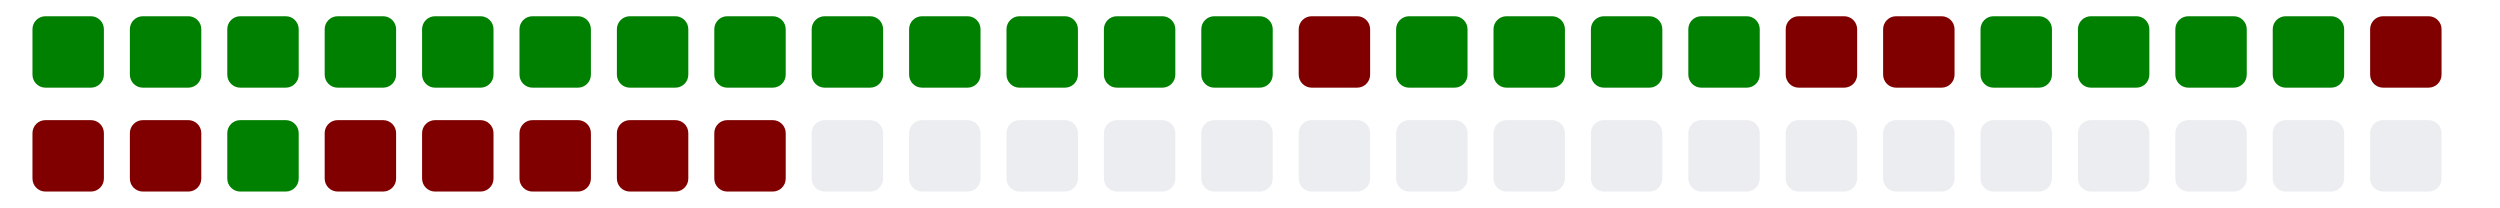
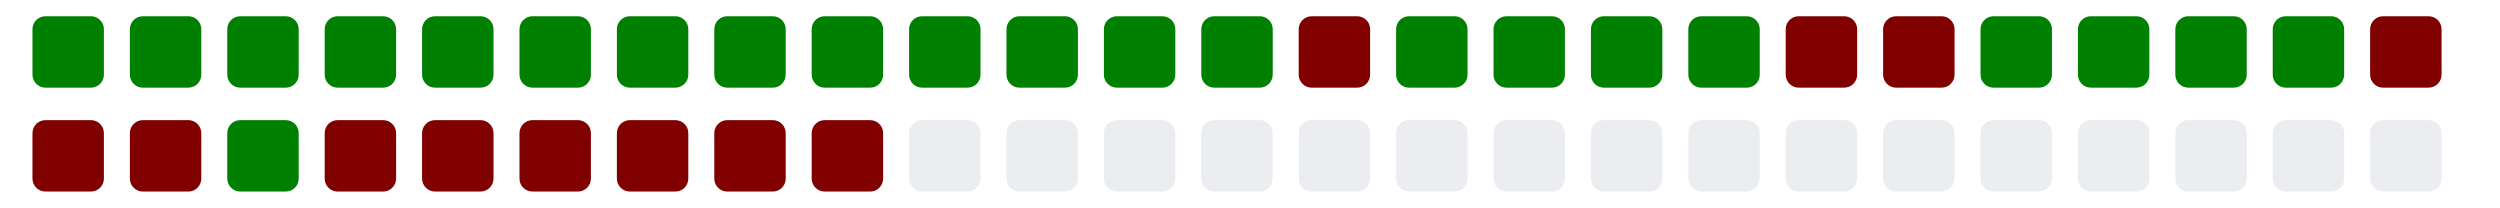
<svg xmlns="http://www.w3.org/2000/svg" viewBox="0 0 385 11" width="385" height="32">
  <g>
    <rect class="day" x="5" y="-8" width="11" height="11" fill="#008000" rx="2" ry="2" />
    <rect class="day" x="5" y="8" width="11" height="11" fill="#800000" rx="2" ry="2" />
    <rect class="day" x="20" y="-8" width="11" height="11" fill="#008000" rx="2" ry="2" />
    <rect class="day" x="20" y="8" width="11" height="11" fill="#800000" rx="2" ry="2" />
    <rect class="day" x="35" y="-8" width="11" height="11" fill="#008000" rx="2" ry="2" />
    <rect class="day" x="35" y="8" width="11" height="11" fill="#008000" rx="2" ry="2" />
    <rect class="day" x="50" y="-8" width="11" height="11" fill="#008000" rx="2" ry="2" />
    <rect class="day" x="50" y="8" width="11" height="11" fill="#800000" rx="2" ry="2" />
    <rect class="day" x="65" y="-8" width="11" height="11" fill="#008000" rx="2" ry="2" />
    <rect class="day" x="65" y="8" width="11" height="11" fill="#800000" rx="2" ry="2" />
    <rect class="day" x="80" y="-8" width="11" height="11" fill="#008000" rx="2" ry="2" />
    <rect class="day" x="80" y="8" width="11" height="11" fill="#800000" rx="2" ry="2" />
    <rect class="day" x="95" y="-8" width="11" height="11" fill="#008000" rx="2" ry="2" />
    <rect class="day" x="95" y="8" width="11" height="11" fill="#800000" rx="2" ry="2" />
    <rect class="day" x="110" y="-8" width="11" height="11" fill="#008000" rx="2" ry="2" />
    <rect class="day" x="110" y="8" width="11" height="11" fill="#800000" rx="2" ry="2" />
    <rect class="day" x="125" y="-8" width="11" height="11" fill="#008000" rx="2" ry="2" />
-     <rect class="day" x="125" y="8" width="11" height="11" fill="#ebedf0" rx="2" ry="2" />
+     <rect class="day" x="125" y="8" width="11" height="11" fill="#800000" rx="2" ry="2" />
    <rect class="day" x="140" y="-8" width="11" height="11" fill="#008000" rx="2" ry="2" />
    <rect class="day" x="140" y="8" width="11" height="11" fill="#ebedf0" rx="2" ry="2" />
    <rect class="day" x="155" y="-8" width="11" height="11" fill="#008000" rx="2" ry="2" />
    <rect class="day" x="155" y="8" width="11" height="11" fill="#ebedf0" rx="2" ry="2" />
    <rect class="day" x="170" y="-8" width="11" height="11" fill="#008000" rx="2" ry="2" />
    <rect class="day" x="170" y="8" width="11" height="11" fill="#ebedf0" rx="2" ry="2" />
    <rect class="day" x="185" y="-8" width="11" height="11" fill="#008000" rx="2" ry="2" />
    <rect class="day" x="185" y="8" width="11" height="11" fill="#ebedf0" rx="2" ry="2" />
    <rect class="day" x="200" y="-8" width="11" height="11" fill="#800000" rx="2" ry="2" />
    <rect class="day" x="200" y="8" width="11" height="11" fill="#ebedf0" rx="2" ry="2" />
    <rect class="day" x="215" y="-8" width="11" height="11" fill="#008000" rx="2" ry="2" />
    <rect class="day" x="215" y="8" width="11" height="11" fill="#ebedf0" rx="2" ry="2" />
    <rect class="day" x="230" y="-8" width="11" height="11" fill="#008000" rx="2" ry="2" />
    <rect class="day" x="230" y="8" width="11" height="11" fill="#ebedf0" rx="2" ry="2" />
    <rect class="day" x="245" y="-8" width="11" height="11" fill="#008000" rx="2" ry="2" />
    <rect class="day" x="245" y="8" width="11" height="11" fill="#ebedf0" rx="2" ry="2" />
    <rect class="day" x="260" y="-8" width="11" height="11" fill="#008000" rx="2" ry="2" />
    <rect class="day" x="260" y="8" width="11" height="11" fill="#ebedf0" rx="2" ry="2" />
    <rect class="day" x="275" y="-8" width="11" height="11" fill="#800000" rx="2" ry="2" />
    <rect class="day" x="275" y="8" width="11" height="11" fill="#ebedf0" rx="2" ry="2" />
    <rect class="day" x="290" y="-8" width="11" height="11" fill="#800000" rx="2" ry="2" />
    <rect class="day" x="290" y="8" width="11" height="11" fill="#ebedf0" rx="2" ry="2" />
    <rect class="day" x="305" y="-8" width="11" height="11" fill="#008000" rx="2" ry="2" />
    <rect class="day" x="305" y="8" width="11" height="11" fill="#ebedf0" rx="2" ry="2" />
    <rect class="day" x="320" y="-8" width="11" height="11" fill="#008000" rx="2" ry="2" />
    <rect class="day" x="320" y="8" width="11" height="11" fill="#ebedf0" rx="2" ry="2" />
    <rect class="day" x="335" y="-8" width="11" height="11" fill="#008000" rx="2" ry="2" />
    <rect class="day" x="335" y="8" width="11" height="11" fill="#ebedf0" rx="2" ry="2" />
    <rect class="day" x="350" y="-8" width="11" height="11" fill="#008000" rx="2" ry="2" />
    <rect class="day" x="350" y="8" width="11" height="11" fill="#ebedf0" rx="2" ry="2" />
    <rect class="day" x="365" y="-8" width="11" height="11" fill="#800000" rx="2" ry="2" />
    <rect class="day" x="365" y="8" width="11" height="11" fill="#ebedf0" rx="2" ry="2" />
  </g>
</svg>
